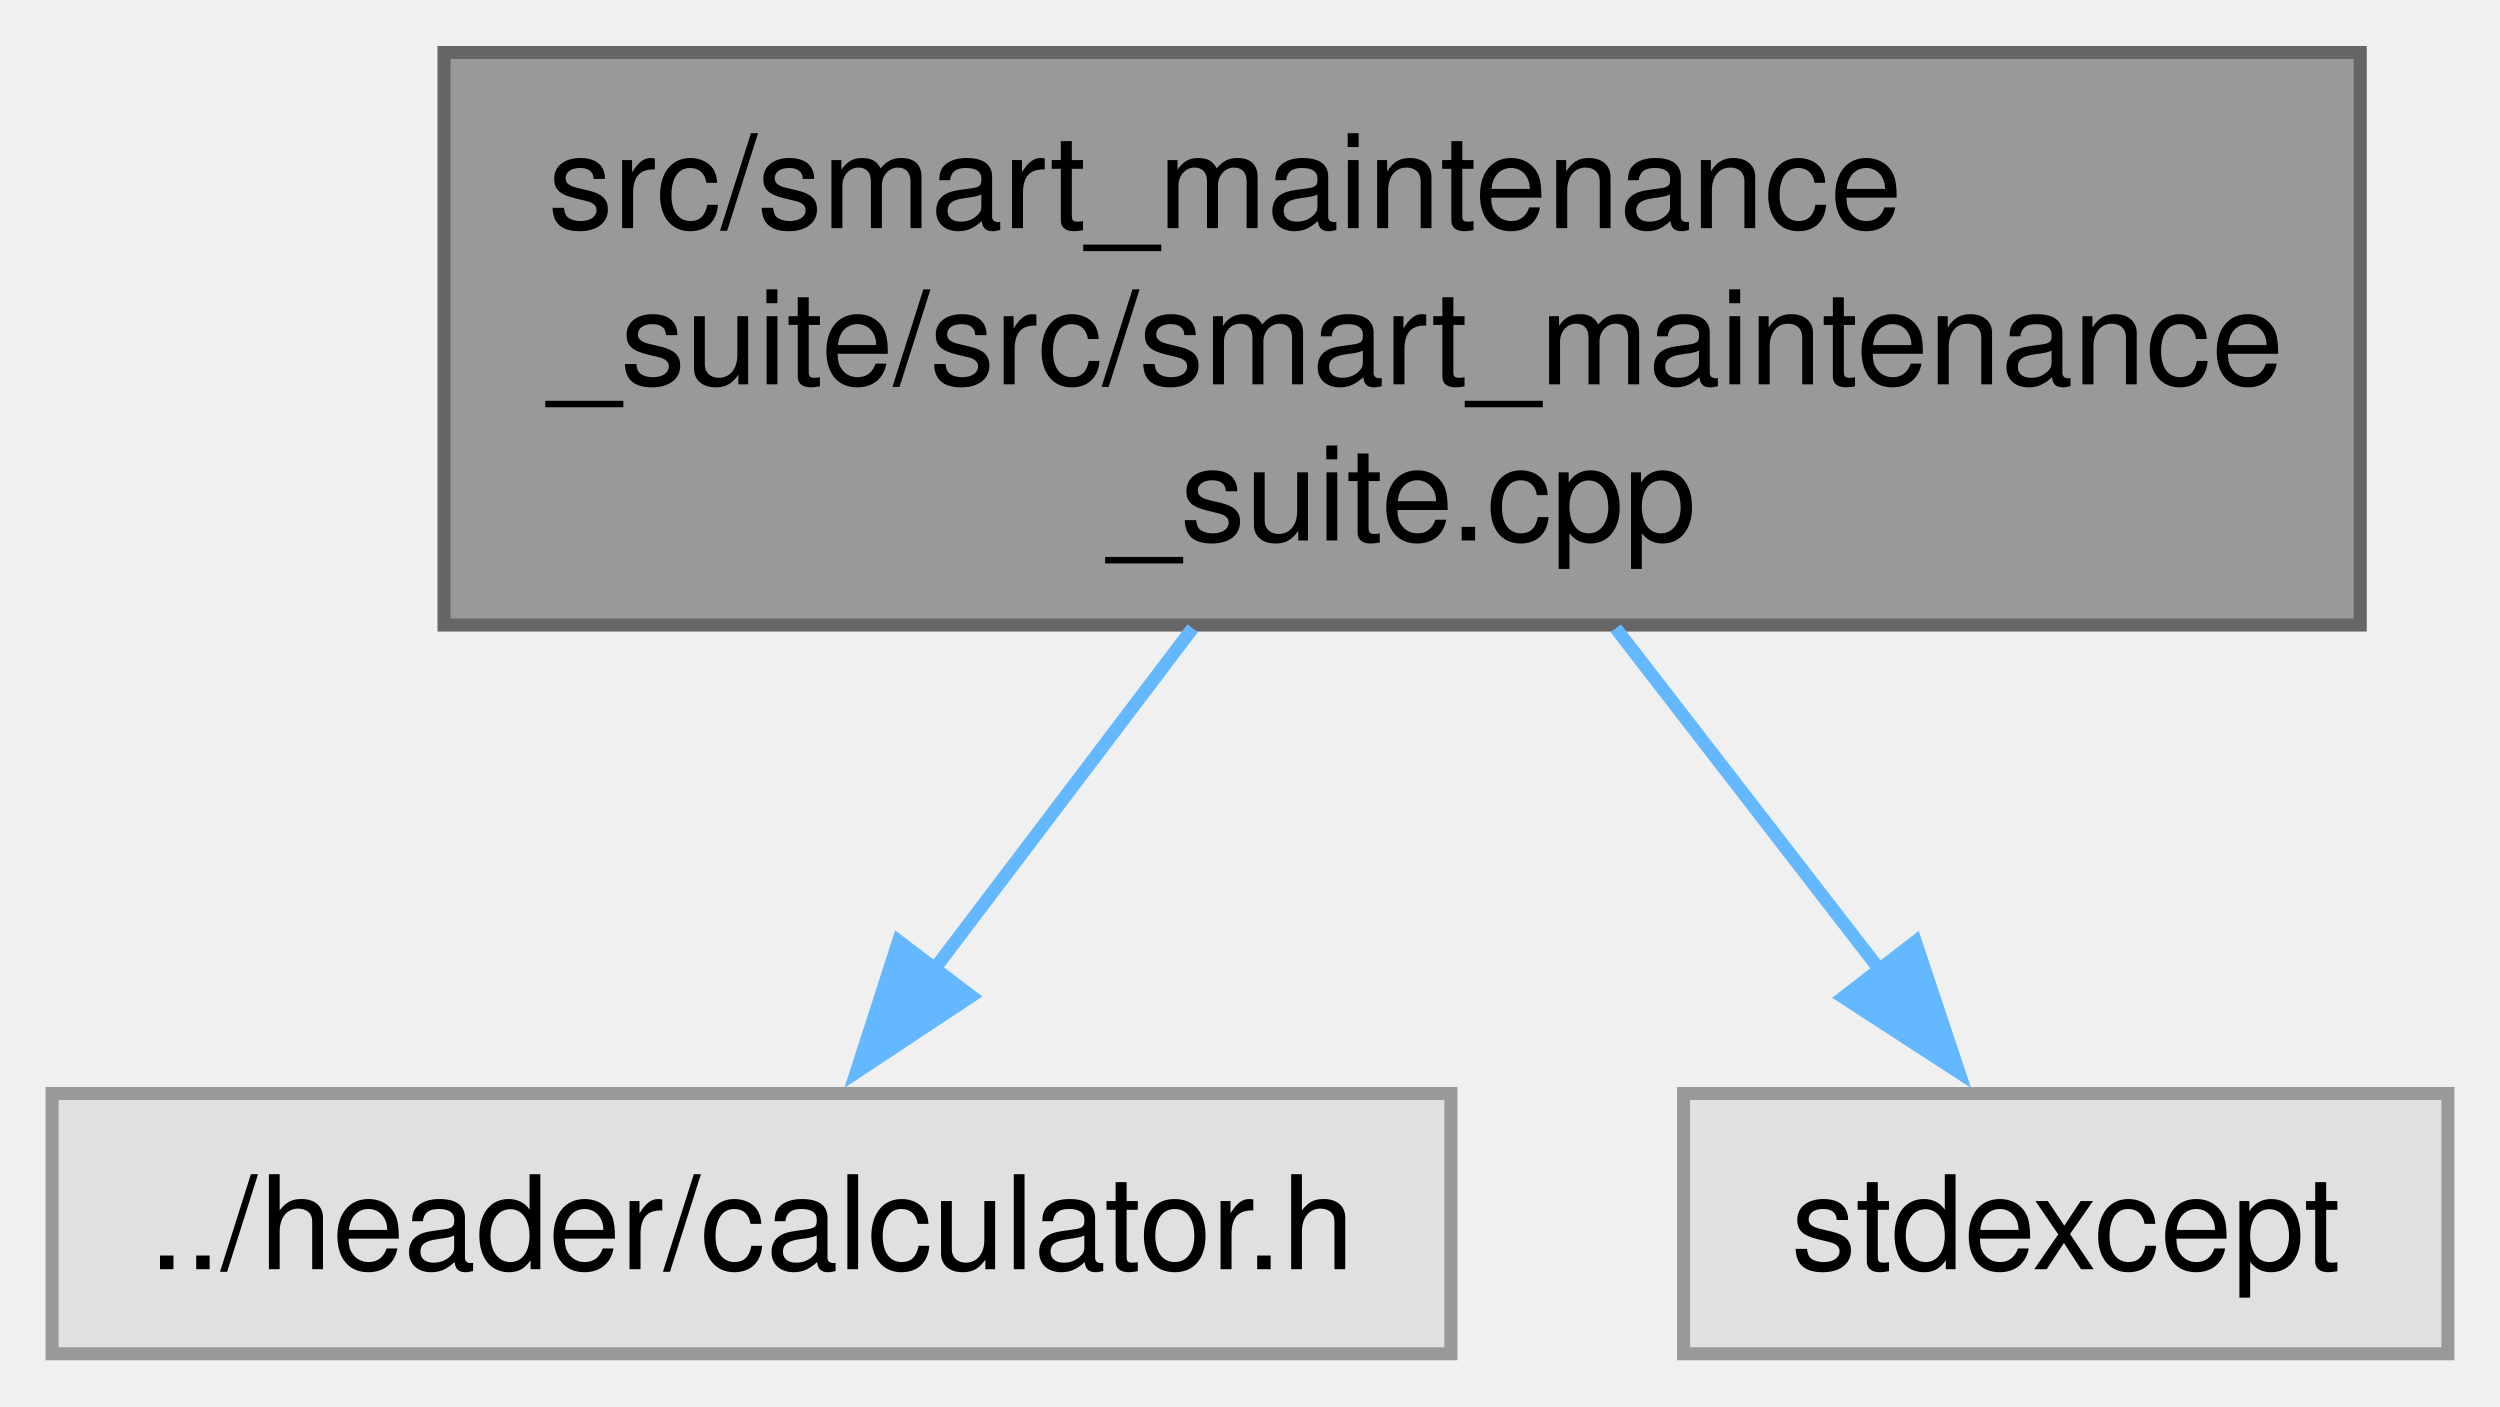
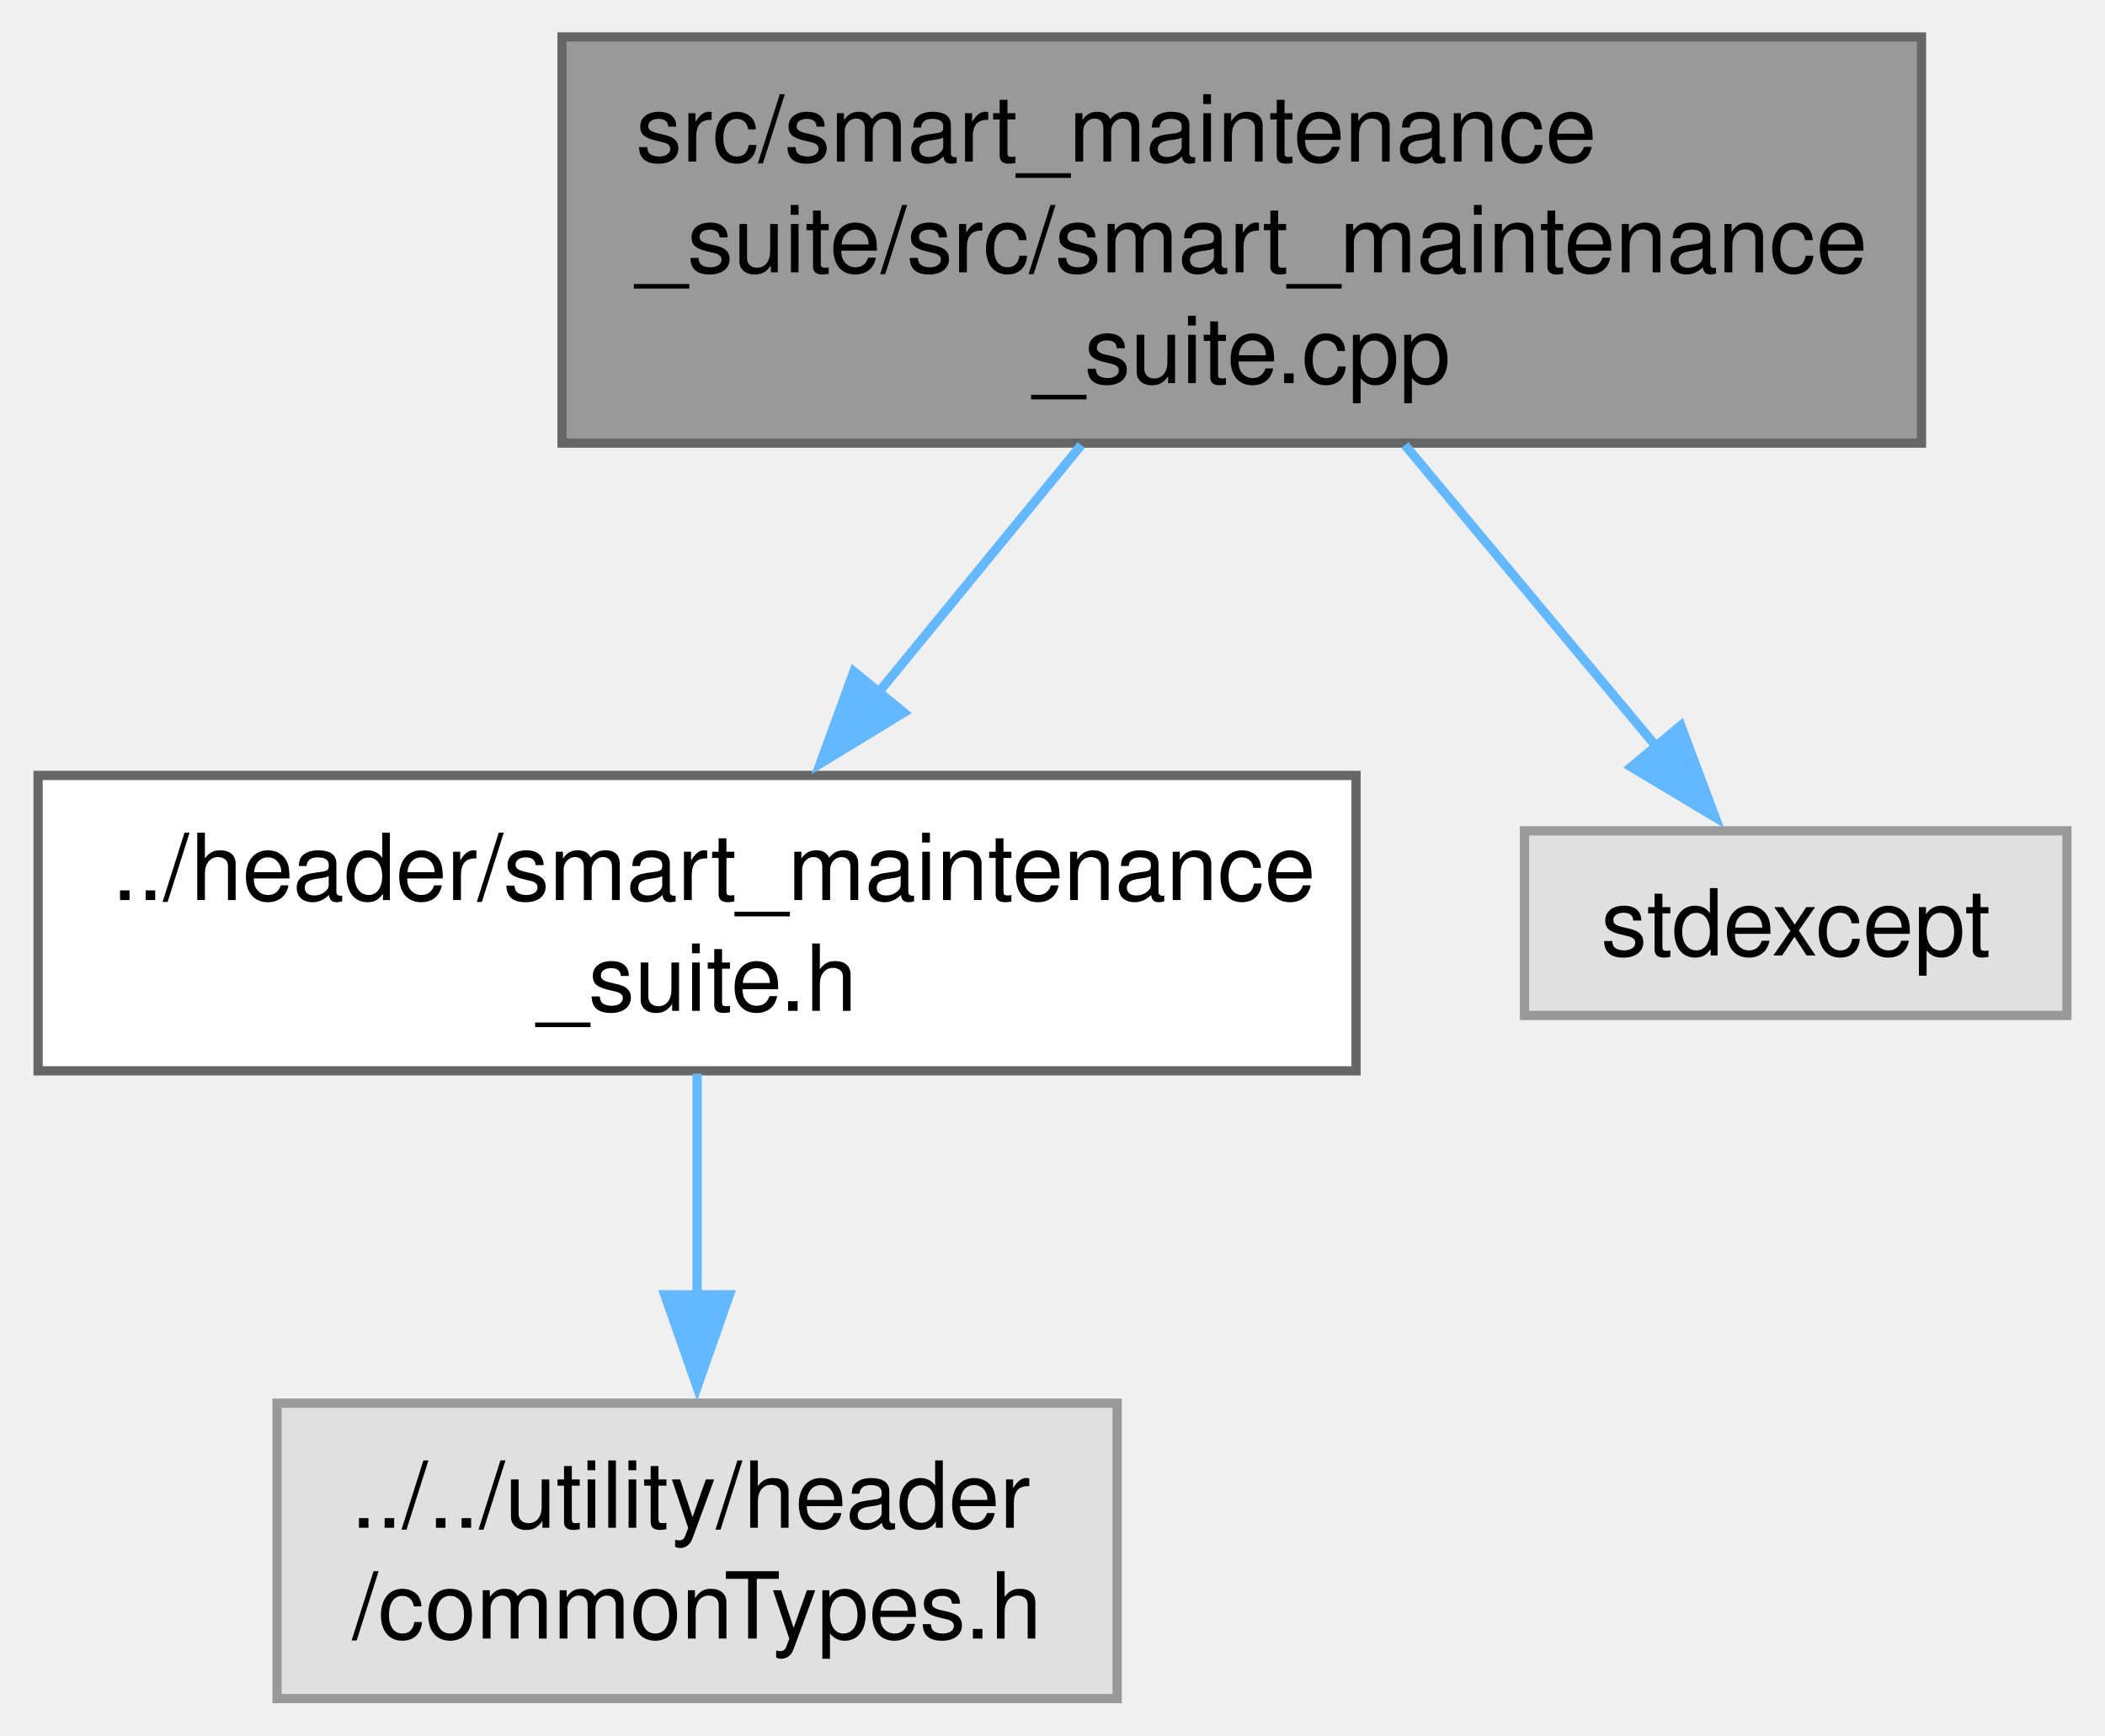
- <svg xmlns="http://www.w3.org/2000/svg" xmlns:xlink="http://www.w3.org/1999/xlink" width="192pt" height="108pt" viewBox="0.00 0.00 192.12 108.00">
-   <g id="graph0" class="graph" transform="scale(1 1) rotate(0) translate(4 104)">
+ <svg xmlns="http://www.w3.org/2000/svg" xmlns:xlink="http://www.w3.org/1999/xlink" width="228pt" height="188pt" viewBox="0.00 0.00 227.75 188.00">
+   <g id="graph0" class="graph" transform="scale(1 1) rotate(0) translate(4 184)">
    <g id="Node000001" class="node">
      <g id="a_Node000001">
        <a xlink:title=" ">
-           <polygon fill="#999999" stroke="#666666" points="177.38,-100 30.12,-100 30.12,-56 177.38,-56 177.38,-100" />
-           <text text-anchor="start" x="38.12" y="-86.5" font-family="Helvetica,sans-Serif" font-size="10.00">src/smart_maintenance</text>
-           <text text-anchor="start" x="38.12" y="-74.5" font-family="Helvetica,sans-Serif" font-size="10.00">_suite/src/smart_maintenance</text>
-           <text text-anchor="middle" x="103.75" y="-62.5" font-family="Helvetica,sans-Serif" font-size="10.00">_suite.cpp</text>
+           <polygon fill="#999999" stroke="#666666" points="204,-180 56.75,-180 56.75,-136 204,-136 204,-180" />
+           <text text-anchor="start" x="64.75" y="-166.5" font-family="Helvetica,sans-Serif" font-size="10.00">src/smart_maintenance</text>
+           <text text-anchor="start" x="64.75" y="-154.5" font-family="Helvetica,sans-Serif" font-size="10.00">_suite/src/smart_maintenance</text>
+           <text text-anchor="middle" x="130.38" y="-142.5" font-family="Helvetica,sans-Serif" font-size="10.00">_suite.cpp</text>
        </a>
      </g>
    </g>
    <g id="Node000002" class="node">
      <g id="a_Node000002">
-         <a xlink:title=" ">
-           <polygon fill="#e0e0e0" stroke="#999999" points="107.5,-20 0,-20 0,0 107.5,0 107.5,-20" />
-           <text text-anchor="middle" x="53.75" y="-6.5" font-family="Helvetica,sans-Serif" font-size="10.00">../header/calculator.h</text>
+         <a xlink:href="smart__maintenance__suite_8h.html" target="_top" xlink:title="Provides functions for math. utilities.">
+           <polygon fill="white" stroke="#666666" points="142.75,-100 0,-100 0,-68 142.75,-68 142.75,-100" />
+           <text text-anchor="start" x="8" y="-86.5" font-family="Helvetica,sans-Serif" font-size="10.00">../header/smart_maintenance</text>
+           <text text-anchor="middle" x="71.38" y="-74.5" font-family="Helvetica,sans-Serif" font-size="10.00">_suite.h</text>
        </a>
      </g>
    </g>
    <g id="edge1_Node000001_Node000002" class="edge">
      <g id="a_edge1_Node000001_Node000002">
        <a xlink:title=" ">
-           <path fill="none" stroke="#63b8ff" d="M87.65,-55.75C81.24,-47.29 73.93,-37.64 67.74,-29.47" />
-           <polygon fill="#63b8ff" stroke="#63b8ff" points="70.63,-27.48 61.8,-21.63 65.05,-31.71 70.63,-27.48" />
+           <path fill="none" stroke="#63b8ff" d="M112.99,-135.79C106.1,-127.38 98.15,-117.67 91.05,-109.01" />
+           <polygon fill="#63b8ff" stroke="#63b8ff" points="93.78,-106.81 84.73,-101.3 88.36,-111.25 93.78,-106.81" />
+         </a>
+       </g>
+     </g>
+     <g id="Node000004" class="node">
+       <g id="a_Node000004">
+         <a xlink:title=" ">
+           <polygon fill="#e0e0e0" stroke="#999999" points="219.75,-94 161,-94 161,-74 219.75,-74 219.75,-94" />
+           <text text-anchor="middle" x="190.38" y="-80.5" font-family="Helvetica,sans-Serif" font-size="10.00">stdexcept</text>
+         </a>
+       </g>
+     </g>
+     <g id="edge3_Node000001_Node000004" class="edge">
+       <g id="a_edge3_Node000001_Node000004">
+         <a xlink:title=" ">
+           <path fill="none" stroke="#63b8ff" d="M148.05,-135.79C156.75,-125.35 167.12,-112.91 175.42,-102.95" />
+           <polygon fill="#63b8ff" stroke="#63b8ff" points="177.93,-105.4 181.65,-95.47 172.56,-100.92 177.93,-105.4" />
        </a>
      </g>
    </g>
    <g id="Node000003" class="node">
      <g id="a_Node000003">
        <a xlink:title=" ">
-           <polygon fill="#e0e0e0" stroke="#999999" points="184.12,-20 125.38,-20 125.38,0 184.12,0 184.12,-20" />
-           <text text-anchor="middle" x="154.75" y="-6.5" font-family="Helvetica,sans-Serif" font-size="10.00">stdexcept</text>
+           <polygon fill="#e0e0e0" stroke="#999999" points="116.88,-32 25.88,-32 25.88,0 116.88,0 116.88,-32" />
+           <text text-anchor="start" x="33.88" y="-18.5" font-family="Helvetica,sans-Serif" font-size="10.00">../../utility/header</text>
+           <text text-anchor="middle" x="71.38" y="-6.5" font-family="Helvetica,sans-Serif" font-size="10.00">/commonTypes.h</text>
        </a>
      </g>
    </g>
-     <g id="edge2_Node000001_Node000003" class="edge">
-       <g id="a_edge2_Node000001_Node000003">
+     <g id="edge2_Node000002_Node000003" class="edge">
+       <g id="a_edge2_Node000002_Node000003">
        <a xlink:title=" ">
-           <path fill="none" stroke="#63b8ff" d="M120.17,-55.75C126.71,-47.29 134.17,-37.64 140.48,-29.47" />
-           <polygon fill="#63b8ff" stroke="#63b8ff" points="143.2,-31.67 146.55,-21.62 137.66,-27.39 143.2,-31.67" />
+           <path fill="none" stroke="#63b8ff" d="M71.38,-67.69C71.38,-60.53 71.38,-51.79 71.38,-43.59" />
+           <polygon fill="#63b8ff" stroke="#63b8ff" points="74.88,-43.74 71.38,-33.74 67.88,-43.74 74.88,-43.74" />
        </a>
      </g>
    </g>
  </g>
</svg>
